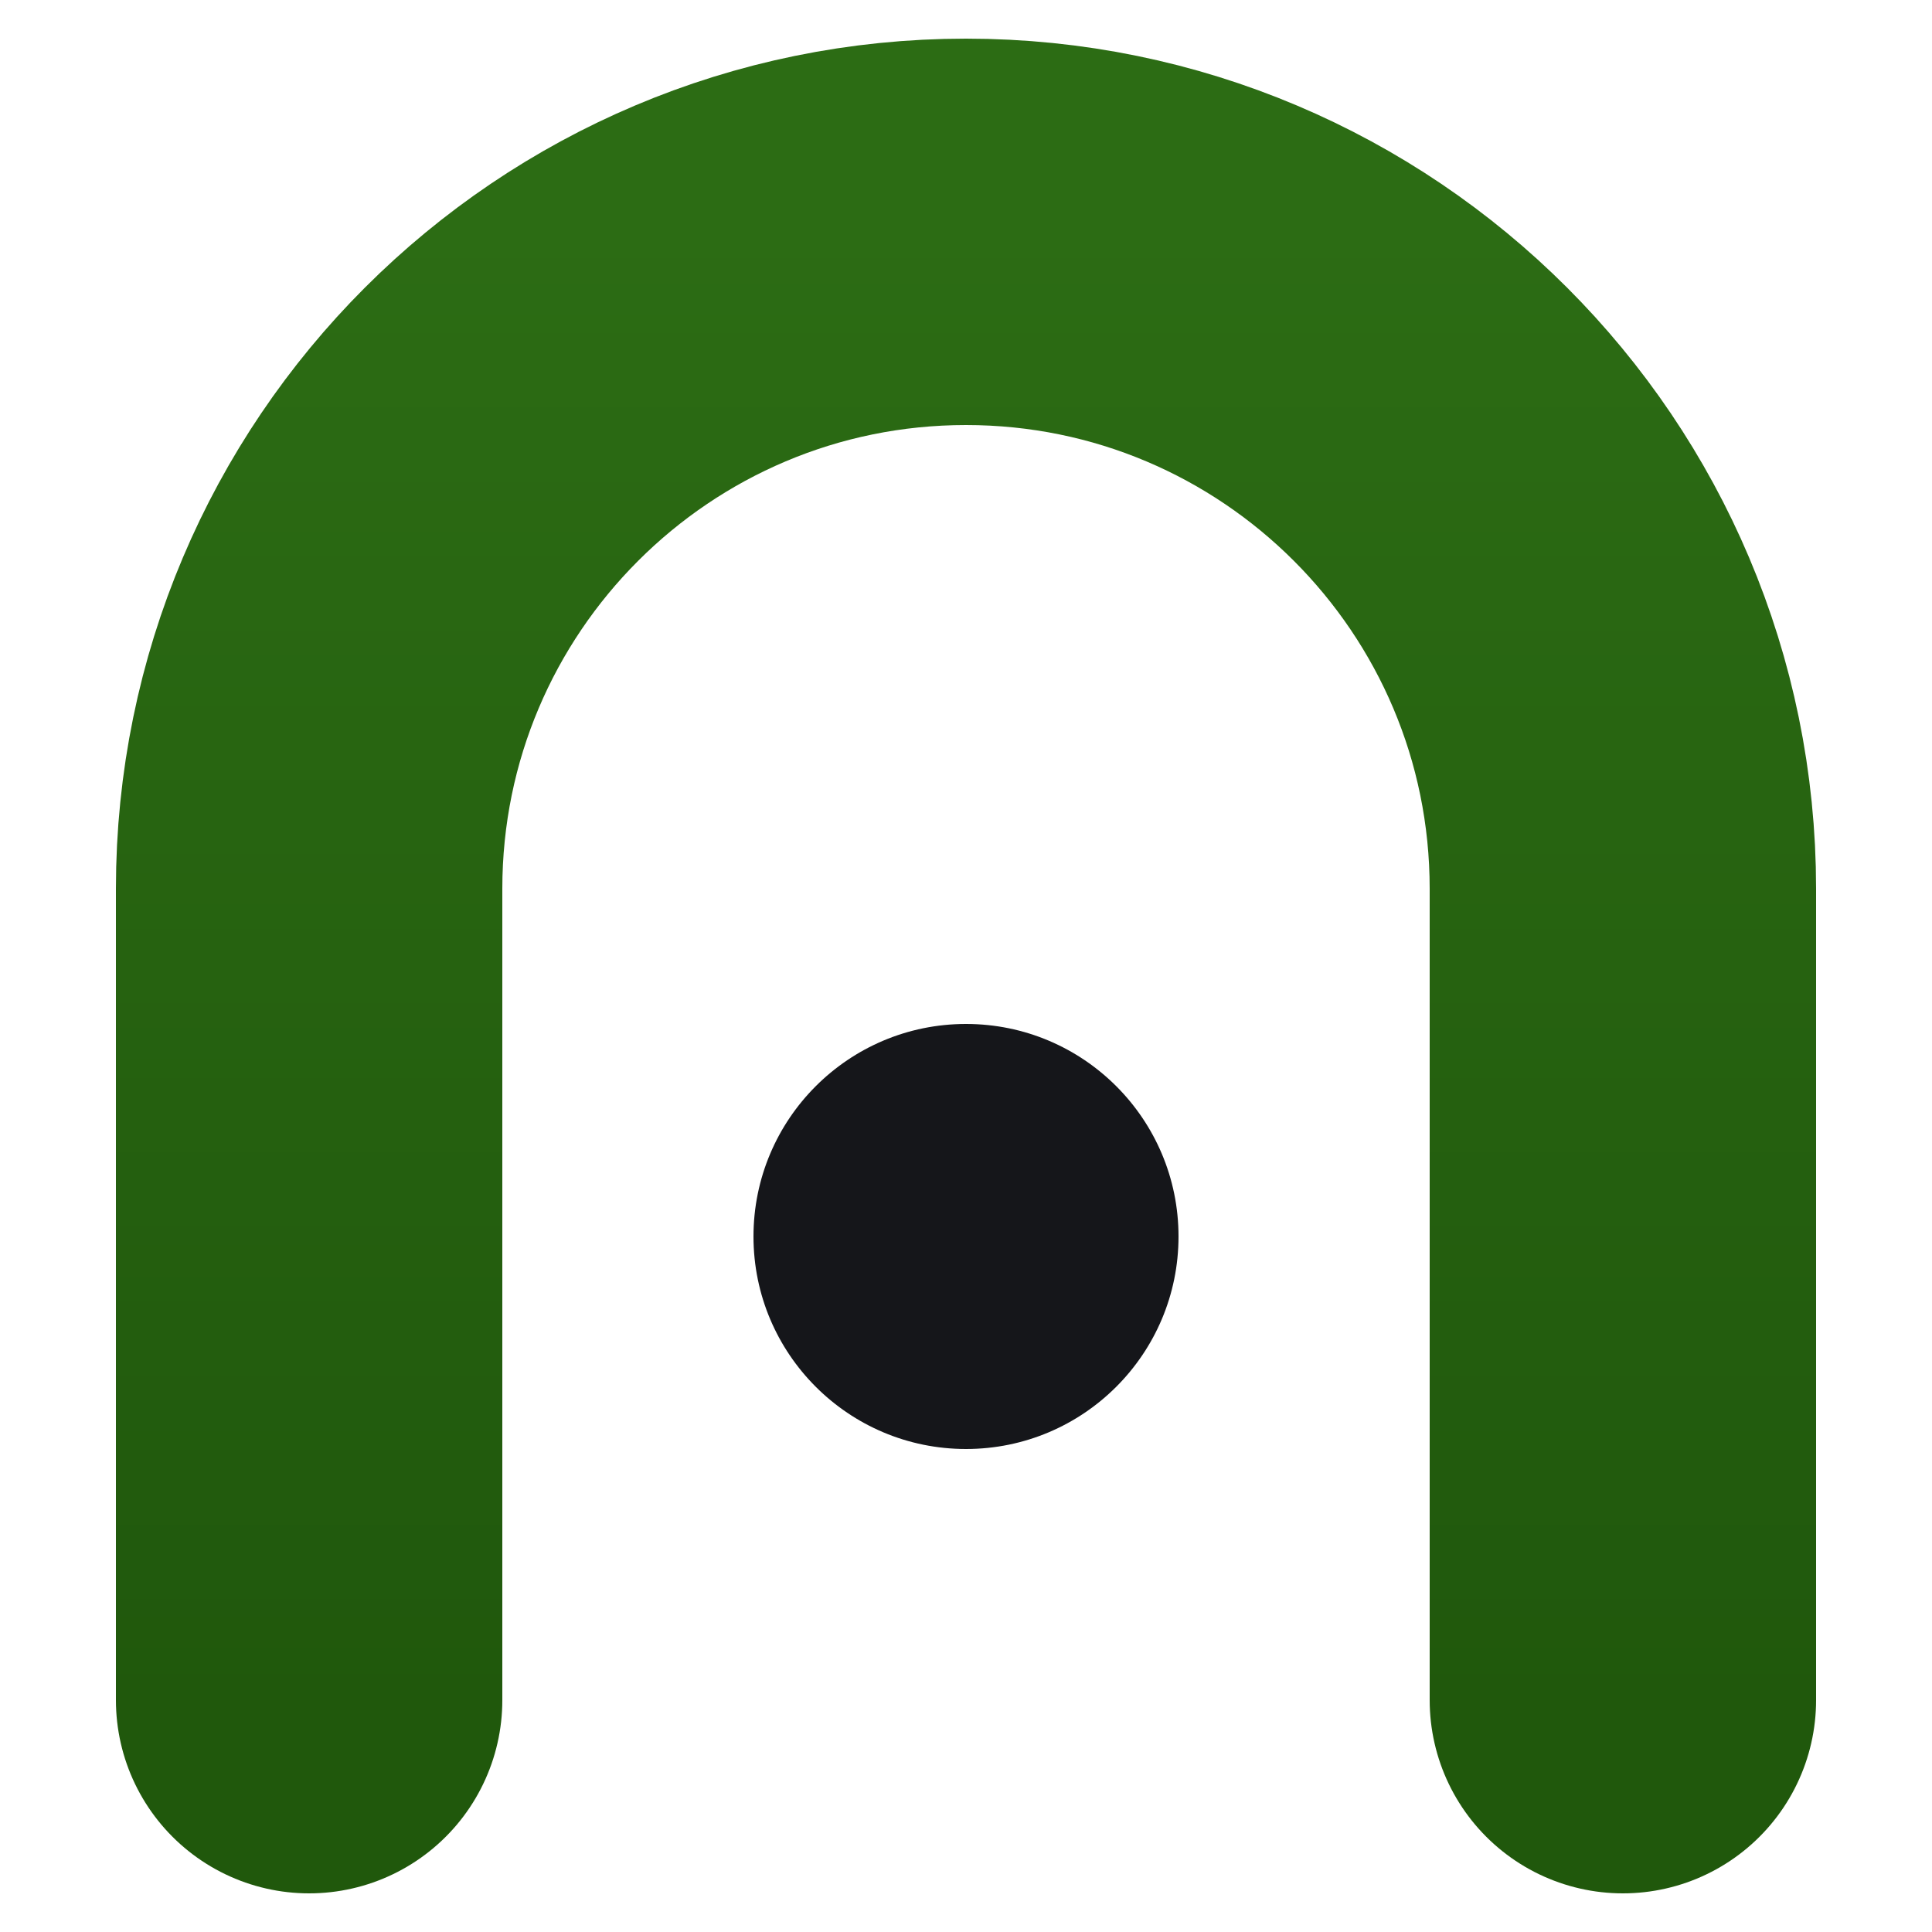
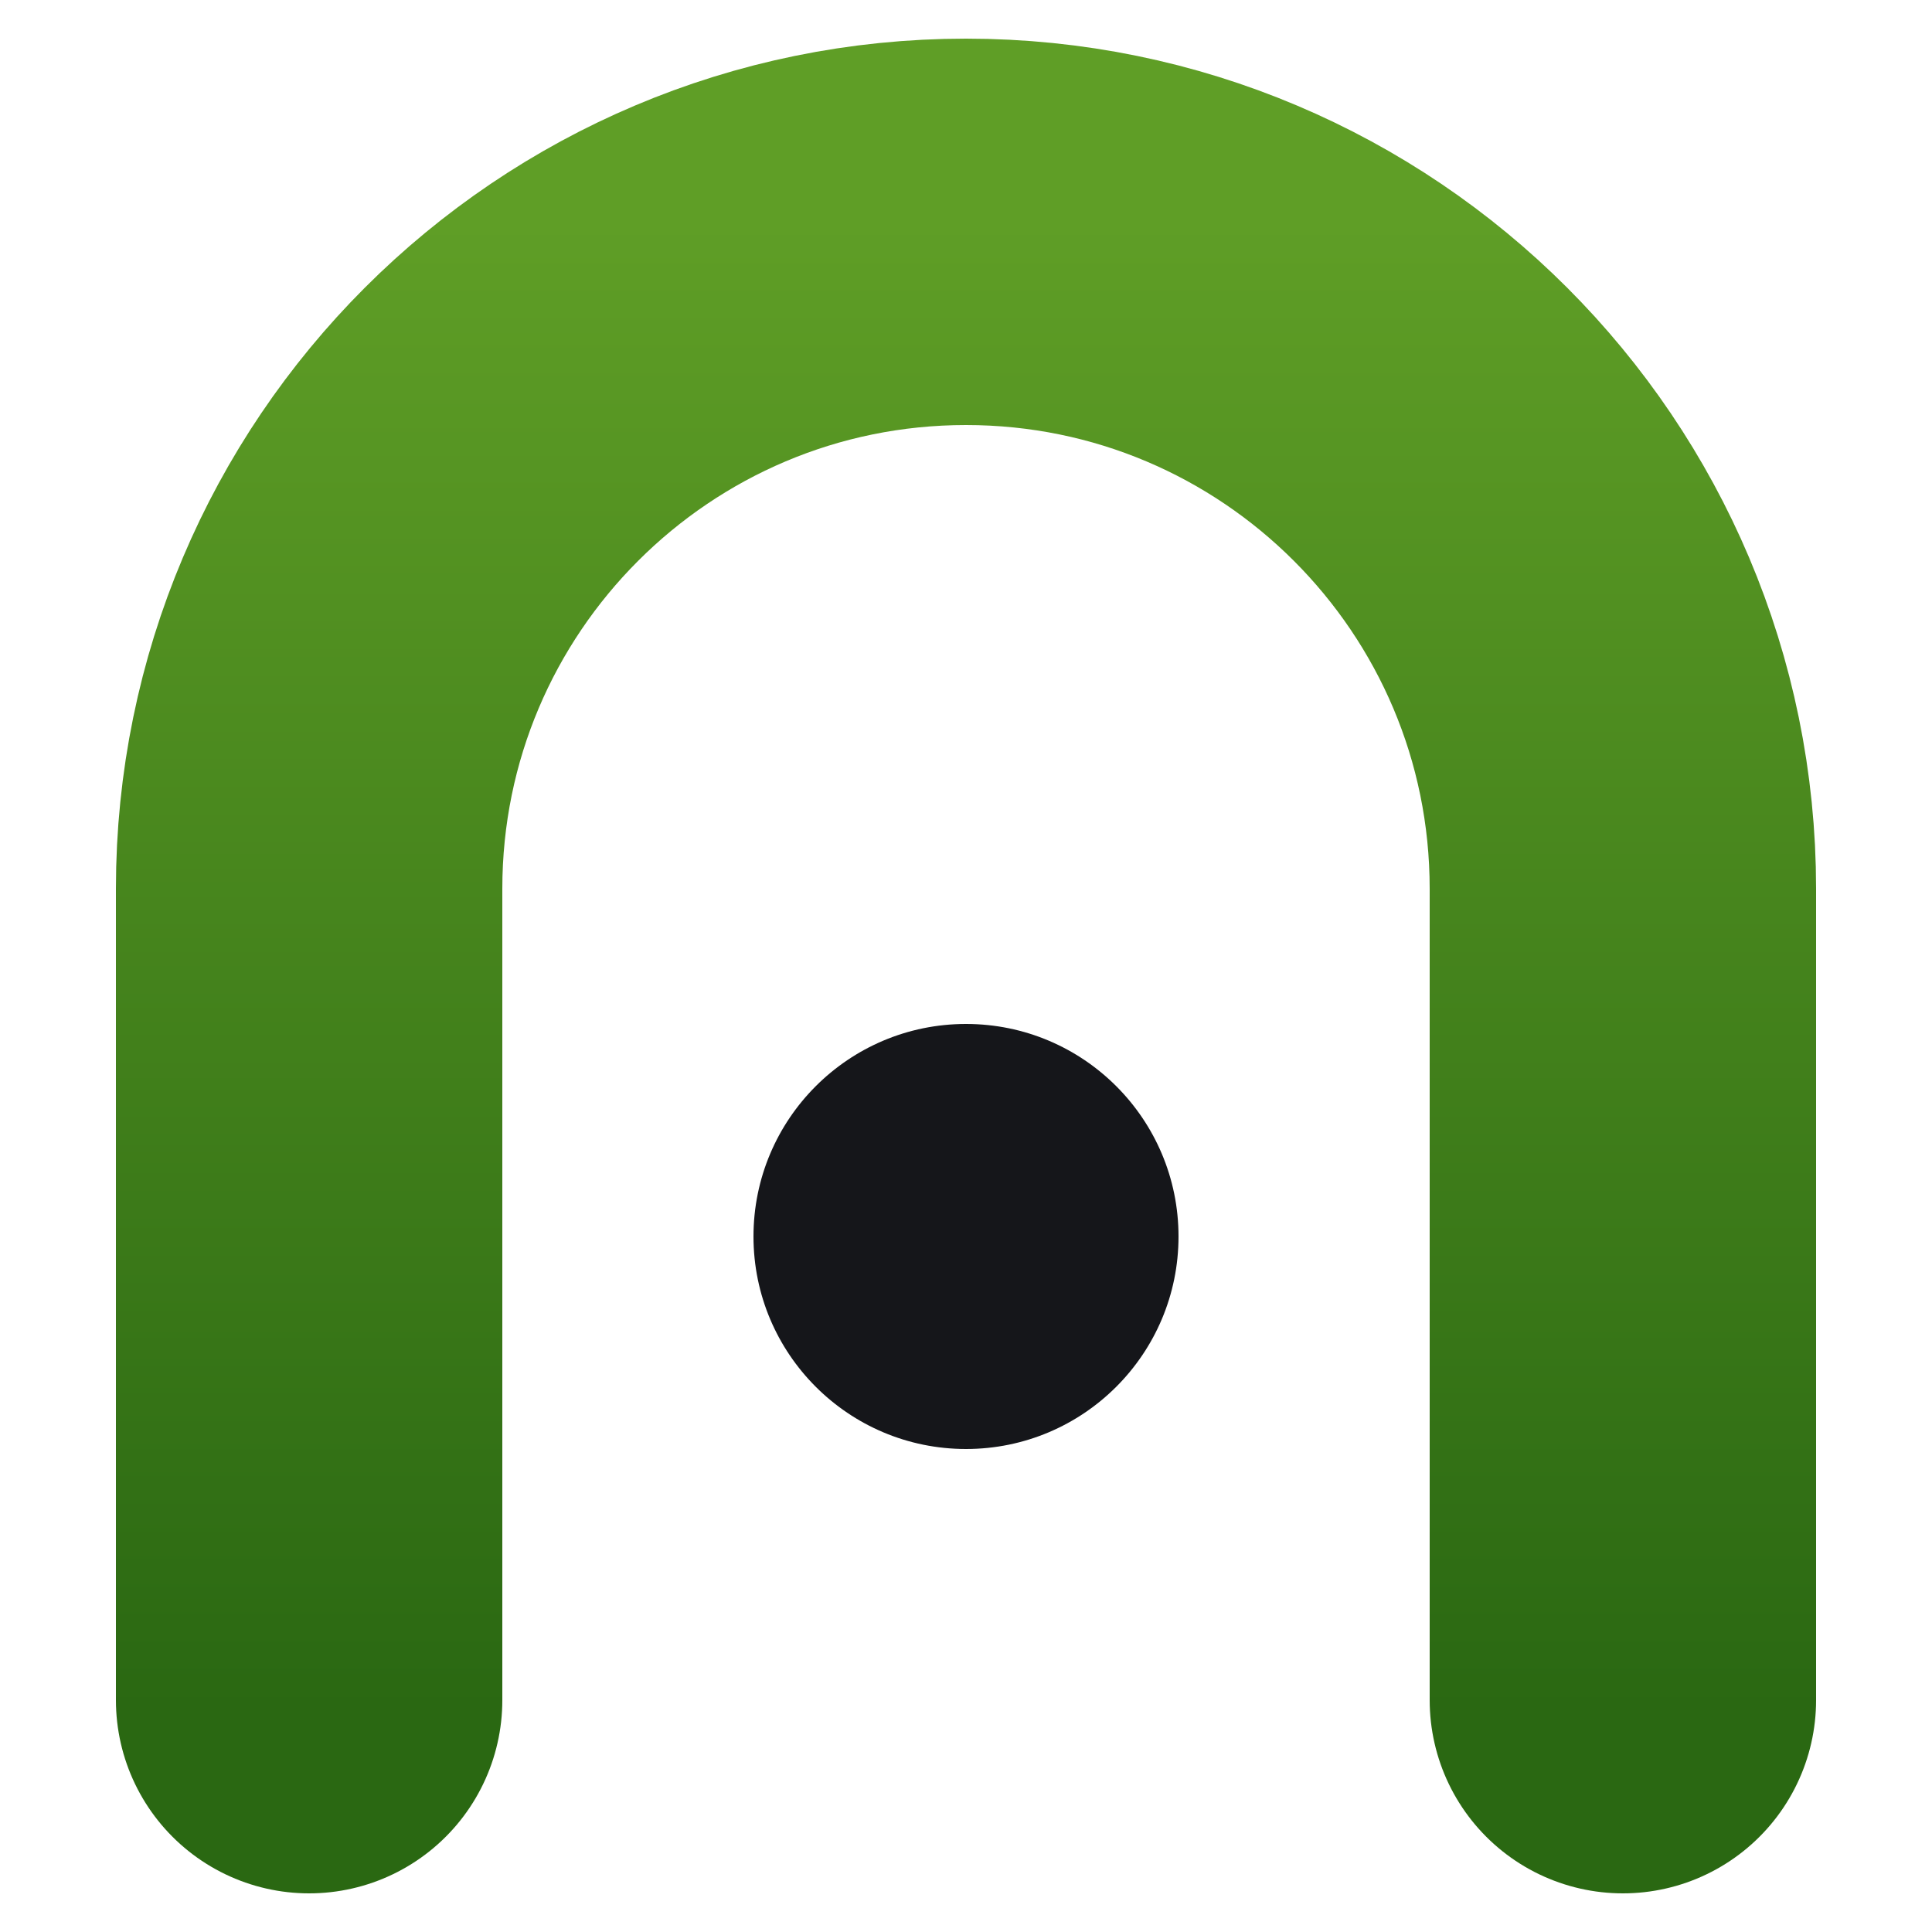
<svg xmlns="http://www.w3.org/2000/svg" viewBox="14 12 100 100">
  <style>
-     .top { stop-color: #2c6c14; }
-     .bottom { stop-color: #20580c; }
+     .top { stop-color: #5f9e26; }
+     .bottom { stop-color: #2a6812; }
    .dot { fill: #15161a; }
    @media (prefers-color-scheme: dark) {
      .top { stop-color: #e2fb9f; }
      .bottom { stop-color: #a9d63f; }
      .dot { fill: #eef0f2; }
    }
  </style>
  <defs>
    <linearGradient id="g" x1="0" y1="0" x2="0" y2="1">
      <stop offset="0" class="top" />
      <stop offset="1" class="bottom" />
    </linearGradient>
  </defs>
  <path d="M30 100 V58 a34 34 0 0 1 68 0 V100" fill="none" stroke="url(#g)" stroke-width="20" stroke-linecap="round" />
  <circle class="dot" cx="64" cy="76" r="11" />
</svg>
